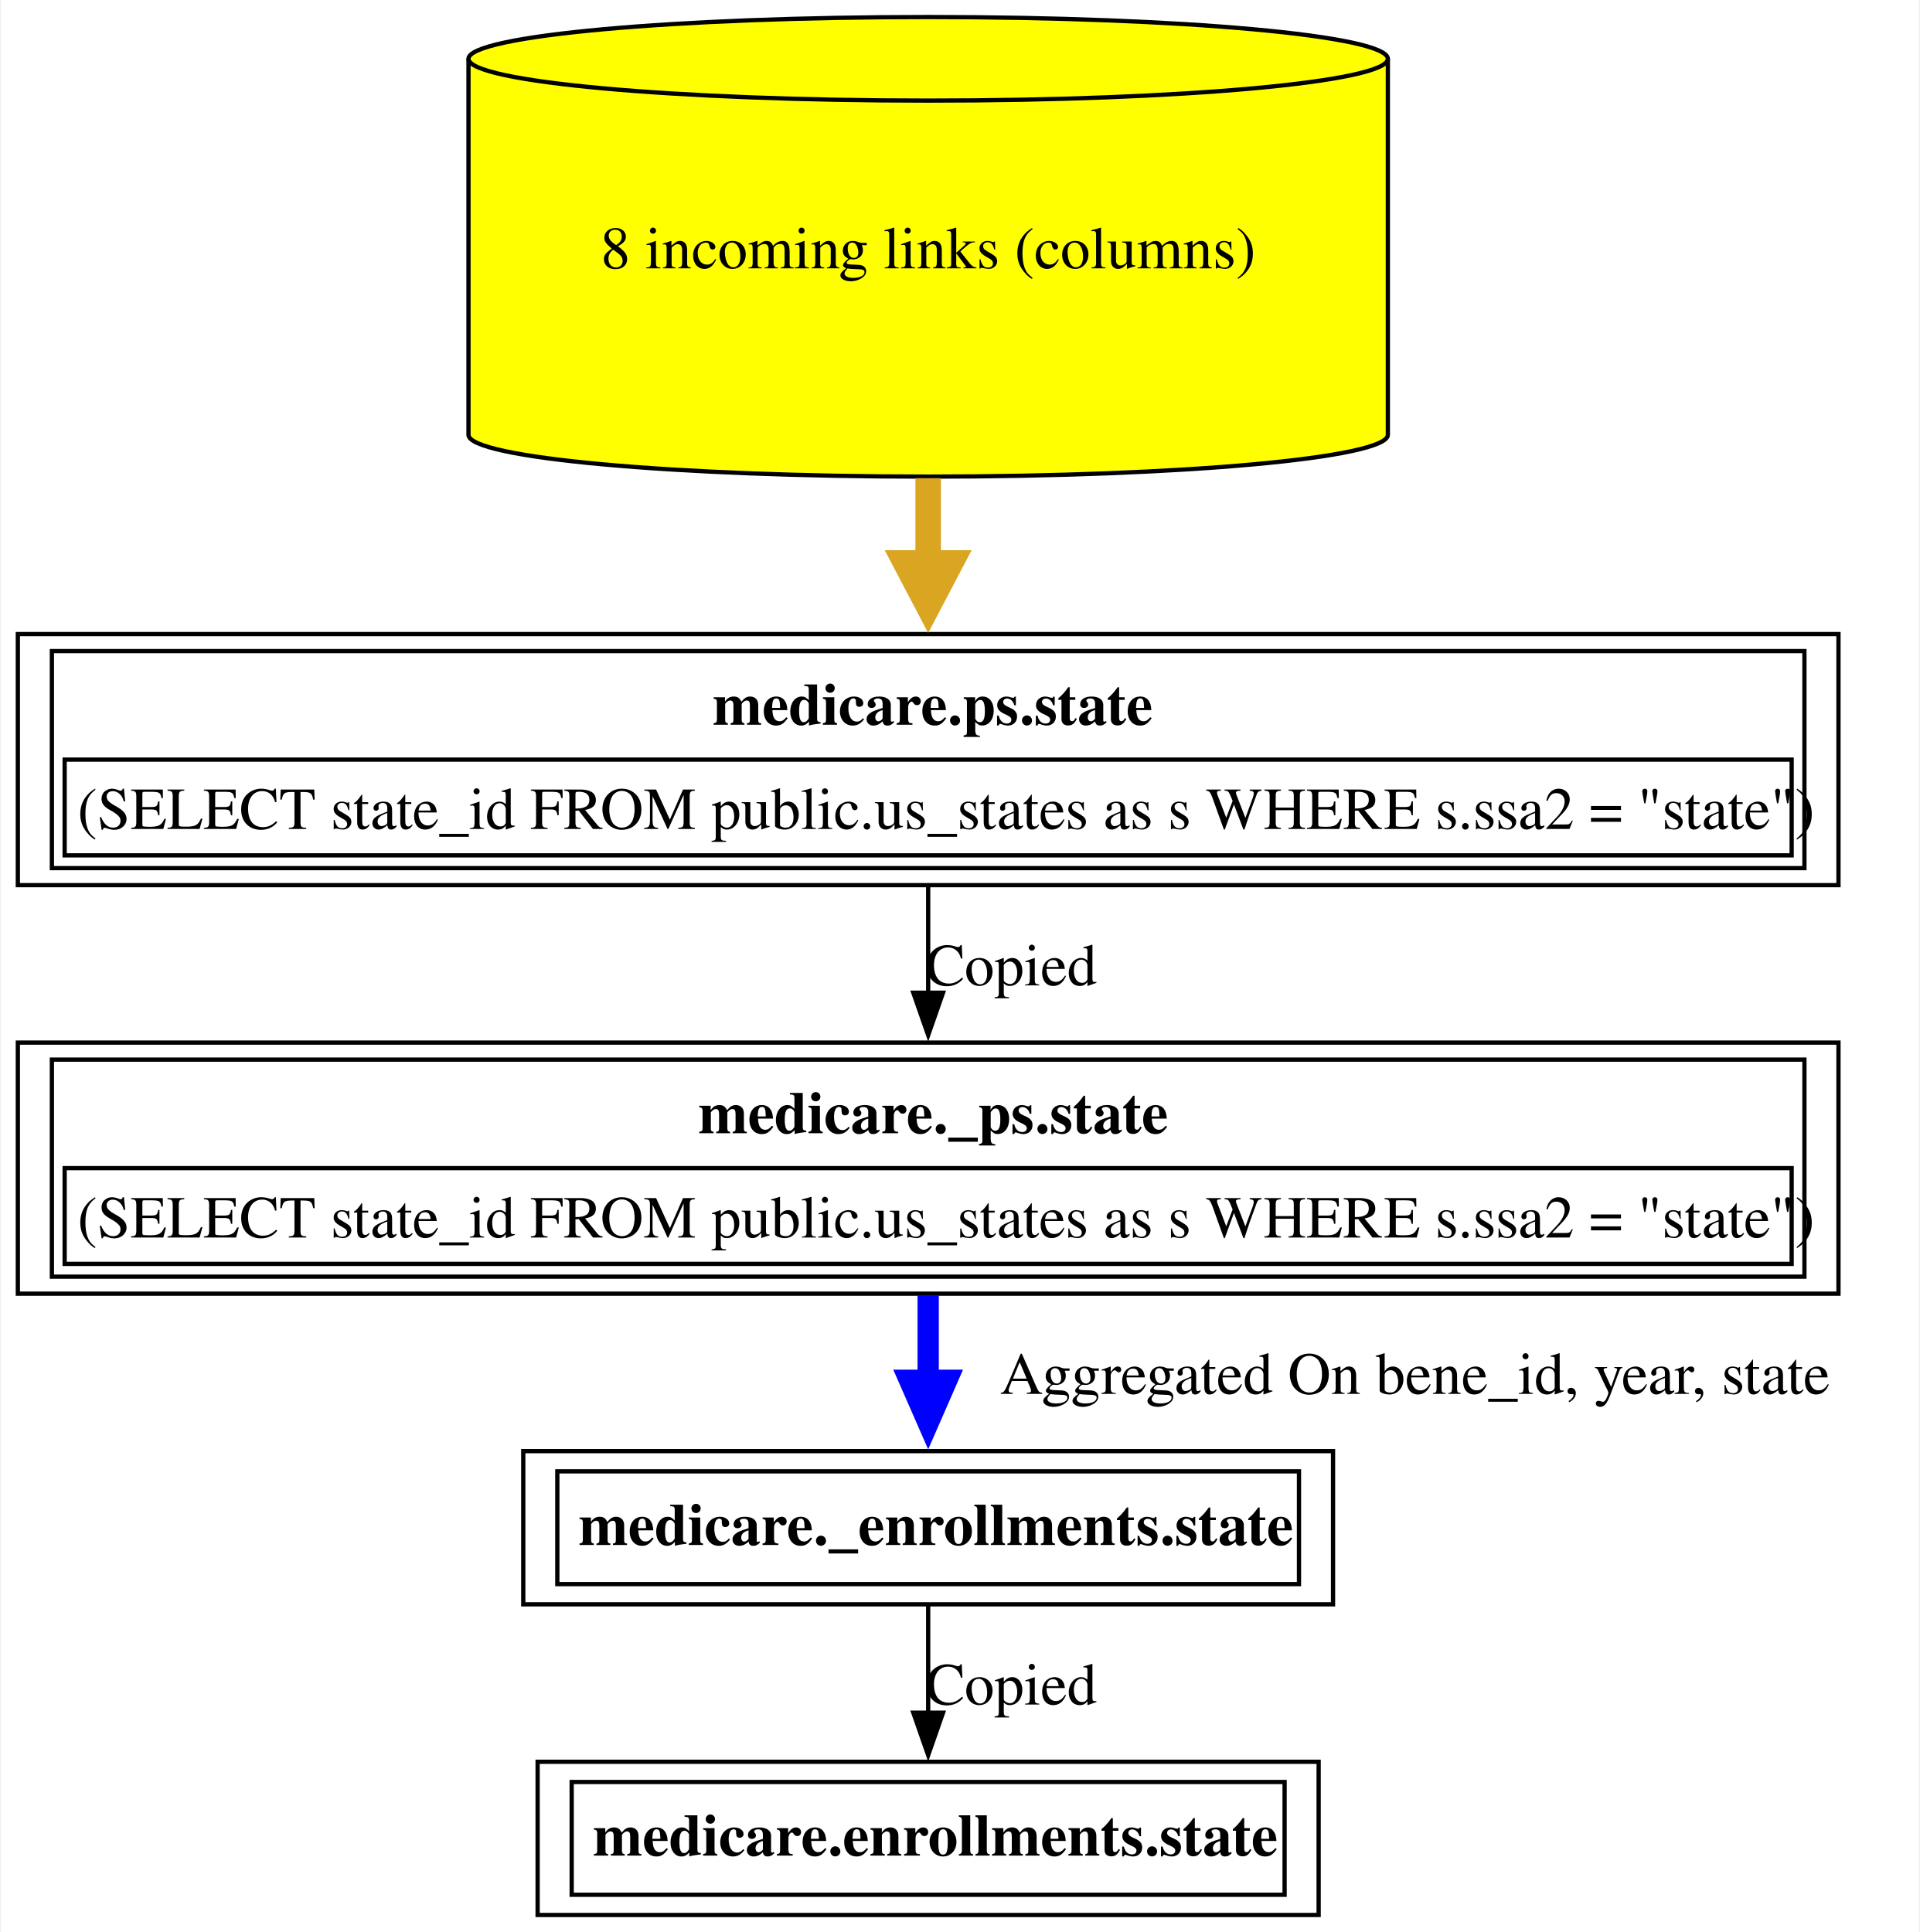
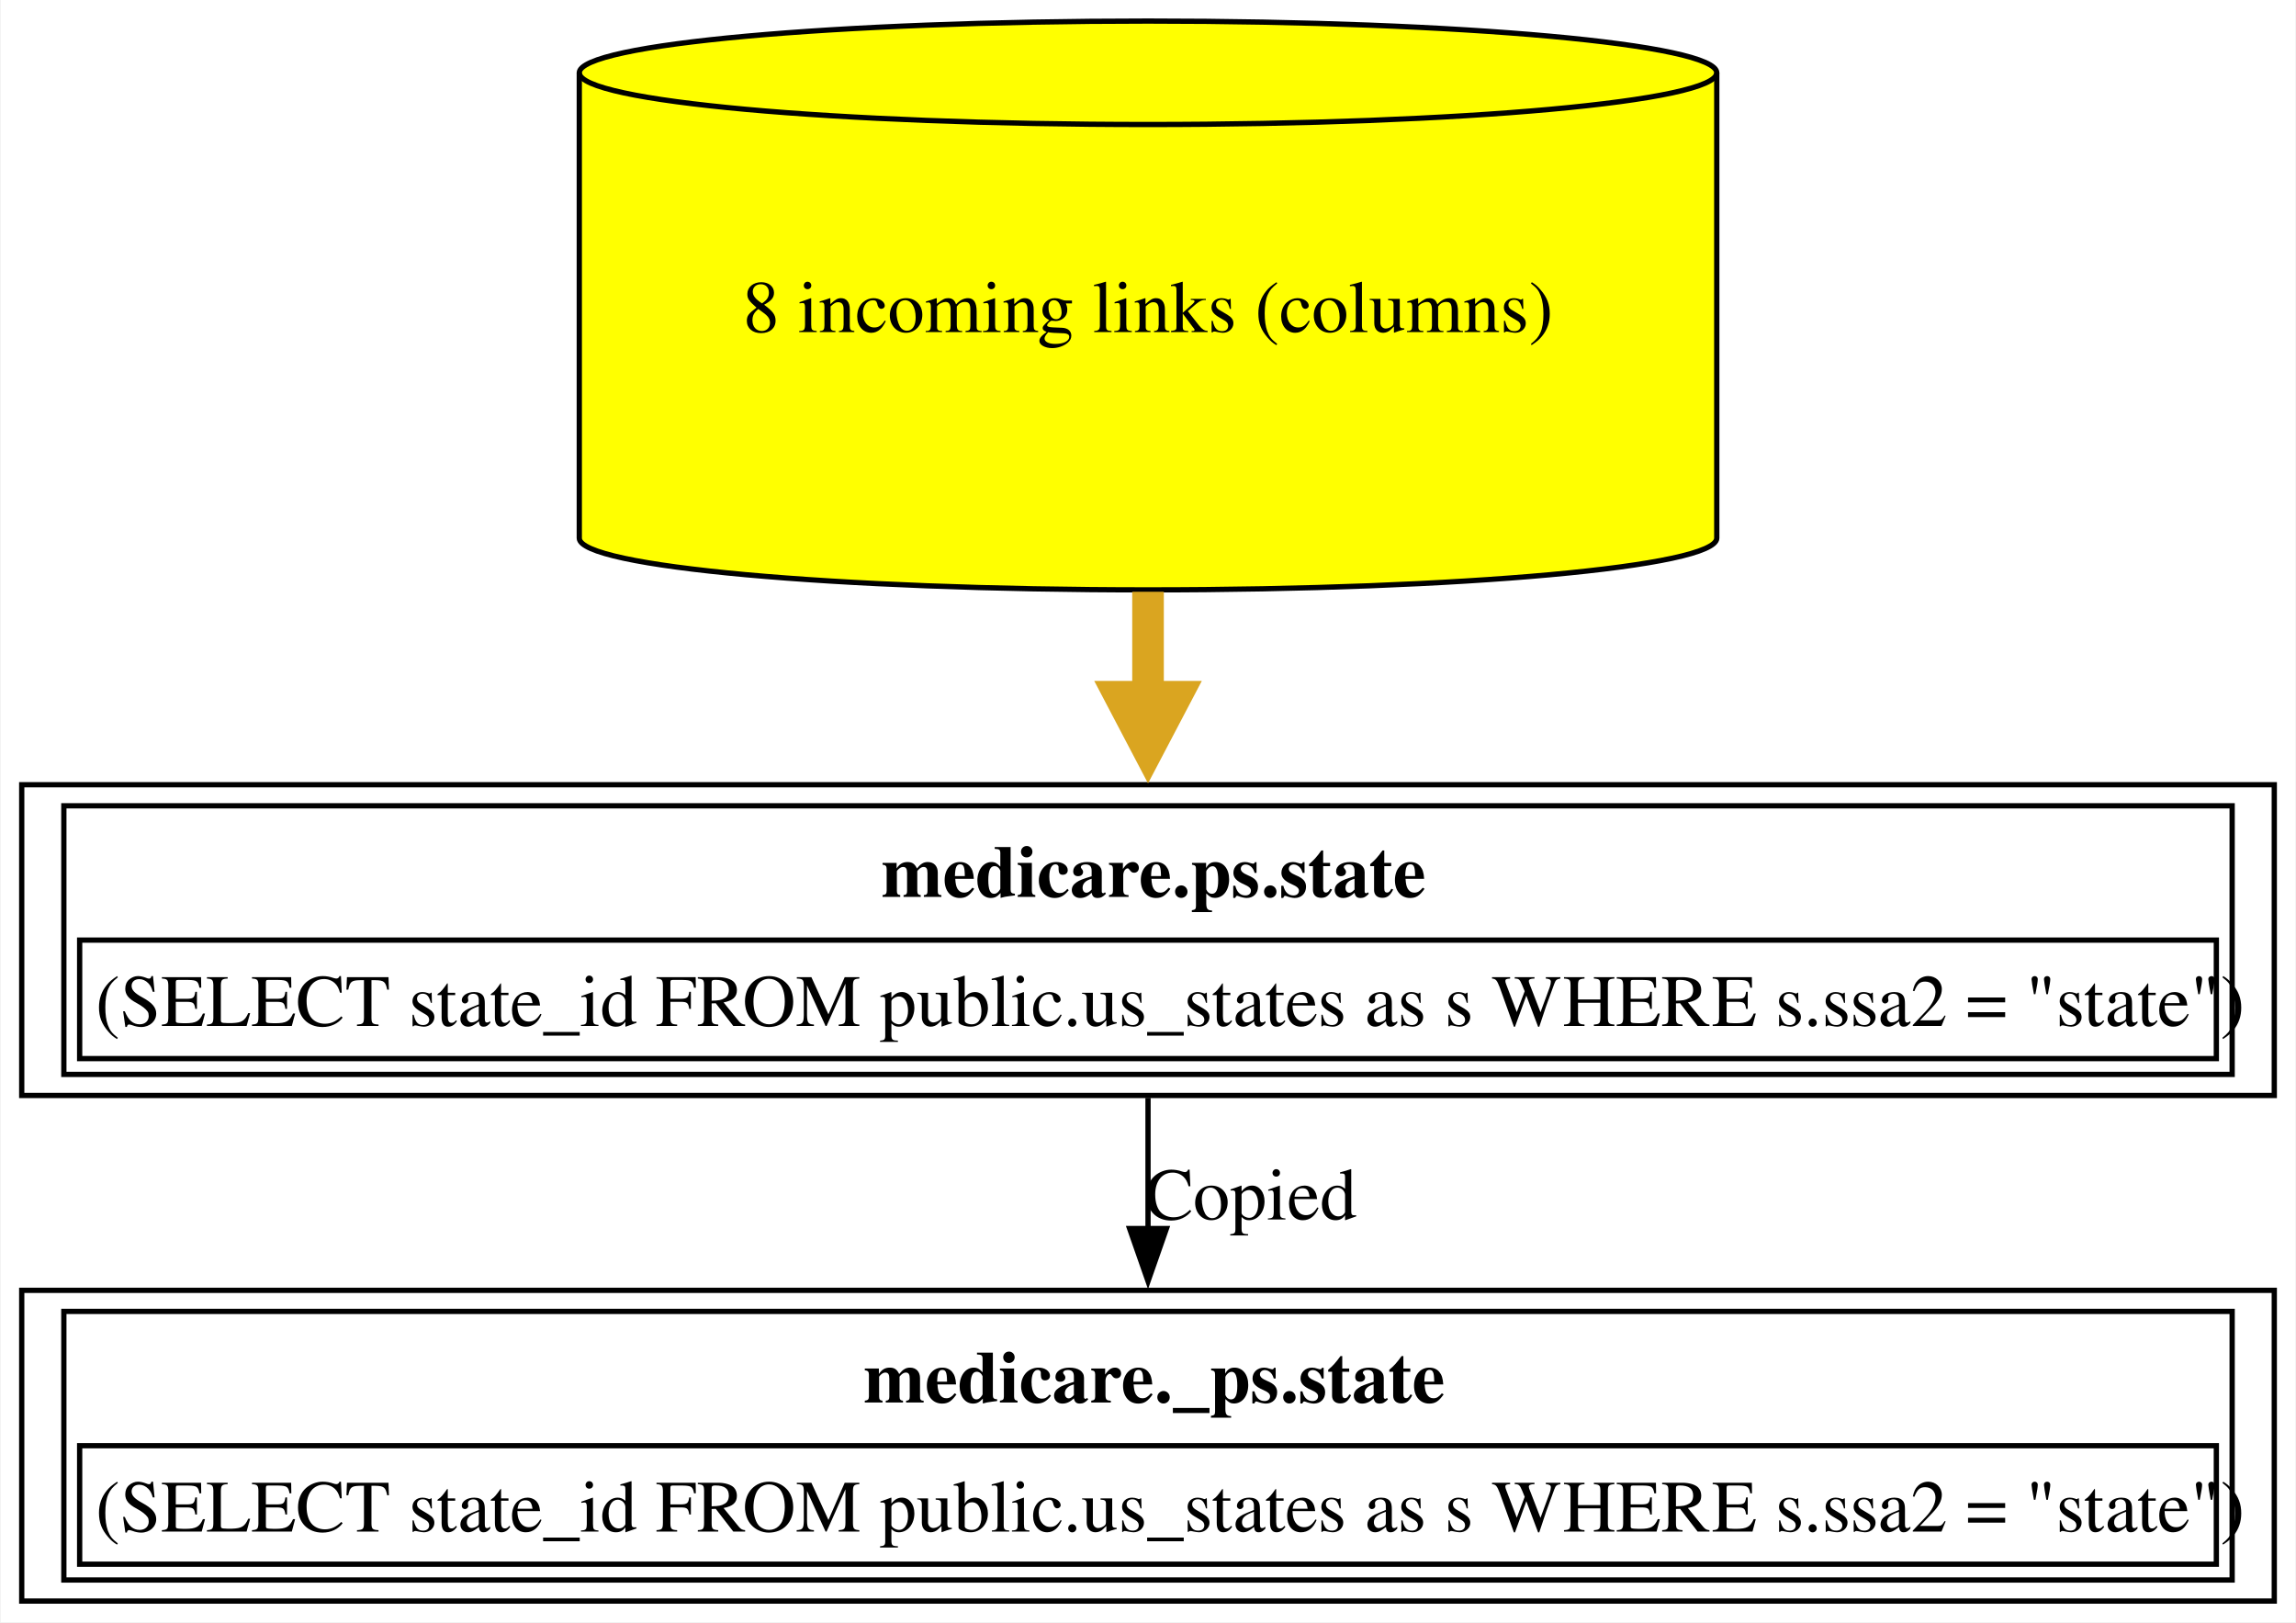
- <svg xmlns="http://www.w3.org/2000/svg" xmlns:xlink="http://www.w3.org/1999/xlink" width="451pt" height="454pt" viewBox="0.00 0.00 450.62 454.00">
-   <g id="graph0" class="graph" transform="scale(1 1) rotate(0) translate(4 450)">
-     <polygon fill="white" stroke="none" points="-4,4 -4,-450 446.62,-450 446.62,4 -4,4" />
+ <svg xmlns="http://www.w3.org/2000/svg" xmlns:xlink="http://www.w3.org/1999/xlink" width="436pt" height="308pt" viewBox="0.00 0.00 435.75 308.00">
+   <g id="graph0" class="graph" transform="scale(1 1) rotate(0) translate(4 304)">
+     <polygon fill="white" stroke="none" points="-4,4 -4,-304 431.75,-304 431.75,4 -4,4" />
    <g id="node1" class="node">
      <g id="a_node1">
-         <a xlink:href="../medicare.enrollments/state.html" xlink:title="&lt;TABLE&gt;" target="_blank">
-           <polygon fill="none" stroke="black" points="305.62,-36 122.12,-36 122.12,0 305.62,0 305.62,-36" />
-           <text text-anchor="start" x="135.12" y="-13.95" font-family="Times,serif" font-weight="bold" font-size="14.00">medicare.enrollments.state</text>
-           <polygon fill="none" stroke="black" points="130.12,-4.75 130.12,-31.25 297.62,-31.25 297.62,-4.75 130.12,-4.75" />
+         <a xlink:href="../medicare._ps/state.html" xlink:title="&lt;TABLE&gt;" target="_blank">
+           <polygon fill="none" stroke="black" points="427.75,-59 0,-59 0,0 427.75,0 427.75,-59" />
+           <text text-anchor="start" x="159.88" y="-37.7" font-family="Times,serif" font-weight="bold" font-size="14.00">medicare._ps.state</text>
+           <polygon fill="none" stroke="black" points="11,-7 11,-29.5 416.75,-29.5 416.75,-7 11,-7" />
+           <text text-anchor="start" x="14" y="-13.2" font-family="Times,serif" font-size="14.00">(SELECT state_id FROM public.us_states as s WHERE s.ssa2 = "state")</text>
+           <polygon fill="none" stroke="black" points="8,-4 8,-55 419.75,-55 419.75,-4 8,-4" />
        </a>
      </g>
    </g>
    <g id="node2" class="node">
      <g id="a_node2">
-         <a xlink:href="../medicare._enrollments/state.html" xlink:title="&lt;TABLE&gt;" target="_blank">
-           <polygon fill="none" stroke="black" points="309,-109 118.75,-109 118.75,-73 309,-73 309,-109" />
-           <text text-anchor="start" x="131.75" y="-86.95" font-family="Times,serif" font-weight="bold" font-size="14.00">medicare._enrollments.state</text>
-           <polygon fill="none" stroke="black" points="126.75,-77.75 126.75,-104.25 301,-104.25 301,-77.75 126.75,-77.75" />
+         <a xlink:href="../medicare.ps/state.html" xlink:title="&lt;TABLE&gt;" target="_blank">
+           <polygon fill="none" stroke="black" points="427.75,-155 0,-155 0,-96 427.75,-96 427.75,-155" />
+           <text text-anchor="start" x="163.25" y="-133.7" font-family="Times,serif" font-weight="bold" font-size="14.00">medicare.ps.state</text>
+           <polygon fill="none" stroke="black" points="11,-103 11,-125.5 416.75,-125.5 416.75,-103 11,-103" />
+           <text text-anchor="start" x="14" y="-109.2" font-family="Times,serif" font-size="14.00">(SELECT state_id FROM public.us_states as s WHERE s.ssa2 = "state")</text>
+           <polygon fill="none" stroke="black" points="8,-100 8,-151 419.75,-151 419.75,-100 8,-100" />
        </a>
      </g>
    </g>
    <g id="edge1" class="edge">
-       <path fill="none" stroke="black" d="M213.88,-72.81C213.88,-65.23 213.88,-56.1 213.88,-47.54" />
-       <polygon fill="black" stroke="black" points="217.38,-47.54 213.88,-37.54 210.38,-47.54 217.38,-47.54" />
-       <text text-anchor="middle" x="233.38" y="-49.45" font-family="Times,serif" font-size="14.00">Copied</text>
+       <path fill="none" stroke="black" d="M213.88,-95.53C213.88,-87.68 213.88,-79.05 213.88,-70.7" />
+       <polygon fill="black" stroke="black" points="217.38,-70.73 213.88,-60.73 210.38,-70.73 217.38,-70.73" />
+       <text text-anchor="middle" x="233.38" y="-72.45" font-family="Times,serif" font-size="14.00">Copied</text>
    </g>
    <g id="node3" class="node">
      <g id="a_node3">
-         <a xlink:href="../medicare._ps/state.html" xlink:title="&lt;TABLE&gt;" target="_blank">
-           <polygon fill="none" stroke="black" points="427.75,-205 0,-205 0,-146 427.75,-146 427.75,-205" />
-           <text text-anchor="start" x="159.88" y="-183.7" font-family="Times,serif" font-weight="bold" font-size="14.00">medicare._ps.state</text>
-           <polygon fill="none" stroke="black" points="11,-153 11,-175.5 416.75,-175.5 416.75,-153 11,-153" />
-           <text text-anchor="start" x="14" y="-159.2" font-family="Times,serif" font-size="14.00">(SELECT state_id FROM public.us_states as s WHERE s.ssa2 = "state")</text>
-           <polygon fill="none" stroke="black" points="8,-150 8,-201 419.75,-201 419.75,-150 8,-150" />
+         <a xlink:href="../medicare.ps/state.html" xlink:title="8 incoming links (columns)" target="_blank">
+           <path fill="yellow" stroke="black" d="M321.88,-290.18C321.88,-295.6 273.47,-300 213.88,-300 154.28,-300 105.88,-295.6 105.88,-290.18 105.88,-290.18 105.88,-201.82 105.88,-201.82 105.88,-196.4 154.28,-192 213.88,-192 273.47,-192 321.88,-196.4 321.88,-201.82 321.88,-201.82 321.88,-290.18 321.88,-290.18" />
+           <path fill="none" stroke="black" d="M321.88,-290.18C321.88,-284.76 273.47,-280.36 213.88,-280.36 154.28,-280.36 105.88,-284.76 105.88,-290.18" />
+           <text text-anchor="middle" x="213.88" y="-240.95" font-family="Times,serif" font-size="14.00">8 incoming links (columns)</text>
        </a>
      </g>
    </g>
    <g id="edge2" class="edge">
-       <path fill="none" stroke="blue" stroke-width="5" d="M213.88,-145.65C213.88,-139.13 213.88,-132.17 213.88,-125.48" />
-       <polygon fill="blue" stroke="blue" stroke-width="5" points="218.25,-125.65 213.88,-115.65 209.5,-125.65 218.25,-125.65" />
-       <text text-anchor="middle" x="328.25" y="-122.45" font-family="Times,serif" font-size="14.00">	  Aggregated On bene_id, year, state</text>
-     </g>
-     <g id="node4" class="node">
-       <g id="a_node4">
-         <a xlink:href="../medicare.ps/state.html" xlink:title="&lt;TABLE&gt;" target="_blank">
-           <polygon fill="none" stroke="black" points="427.75,-301 0,-301 0,-242 427.75,-242 427.75,-301" />
-           <text text-anchor="start" x="163.25" y="-279.7" font-family="Times,serif" font-weight="bold" font-size="14.00">medicare.ps.state</text>
-           <polygon fill="none" stroke="black" points="11,-249 11,-271.5 416.75,-271.5 416.75,-249 11,-249" />
-           <text text-anchor="start" x="14" y="-255.2" font-family="Times,serif" font-size="14.00">(SELECT state_id FROM public.us_states as s WHERE s.ssa2 = "state")</text>
-           <polygon fill="none" stroke="black" points="8,-246 8,-297 419.75,-297 419.75,-246 8,-246" />
-         </a>
-       </g>
-     </g>
-     <g id="edge3" class="edge">
-       <path fill="none" stroke="black" d="M213.88,-241.53C213.88,-233.68 213.88,-225.05 213.88,-216.7" />
-       <polygon fill="black" stroke="black" points="217.38,-216.73 213.88,-206.73 210.38,-216.73 217.38,-216.73" />
-       <text text-anchor="middle" x="233.38" y="-218.45" font-family="Times,serif" font-size="14.00">Copied</text>
-     </g>
-     <g id="node5" class="node">
-       <g id="a_node5">
-         <a xlink:href="../medicare.ps/state.html" xlink:title="8 incoming links (columns)" target="_blank">
-           <path fill="yellow" stroke="black" d="M321.88,-436.18C321.88,-441.6 273.47,-446 213.88,-446 154.28,-446 105.88,-441.6 105.88,-436.18 105.88,-436.18 105.88,-347.82 105.88,-347.82 105.88,-342.4 154.28,-338 213.88,-338 273.47,-338 321.88,-342.4 321.88,-347.82 321.88,-347.82 321.88,-436.18 321.88,-436.18" />
-           <path fill="none" stroke="black" d="M321.88,-436.18C321.88,-430.76 273.47,-426.36 213.88,-426.36 154.28,-426.36 105.88,-430.76 105.88,-436.18" />
-           <text text-anchor="middle" x="213.88" y="-386.95" font-family="Times,serif" font-size="14.00">8 incoming links (columns)</text>
-         </a>
-       </g>
-     </g>
-     <g id="edge4" class="edge">
-       <path fill="none" stroke="goldenrod" stroke-width="6" d="M213.88,-337.64C213.88,-330.89 213.88,-324.03 213.88,-317.42" />
-       <polygon fill="goldenrod" stroke="goldenrod" stroke-width="6" points="219.13,-317.71 213.88,-307.71 208.63,-317.71 219.13,-317.71" />
+       <path fill="none" stroke="goldenrod" stroke-width="6" d="M213.88,-191.64C213.88,-184.89 213.88,-178.03 213.88,-171.42" />
+       <polygon fill="goldenrod" stroke="goldenrod" stroke-width="6" points="219.13,-171.71 213.88,-161.71 208.63,-171.71 219.13,-171.71" />
    </g>
  </g>
</svg>
